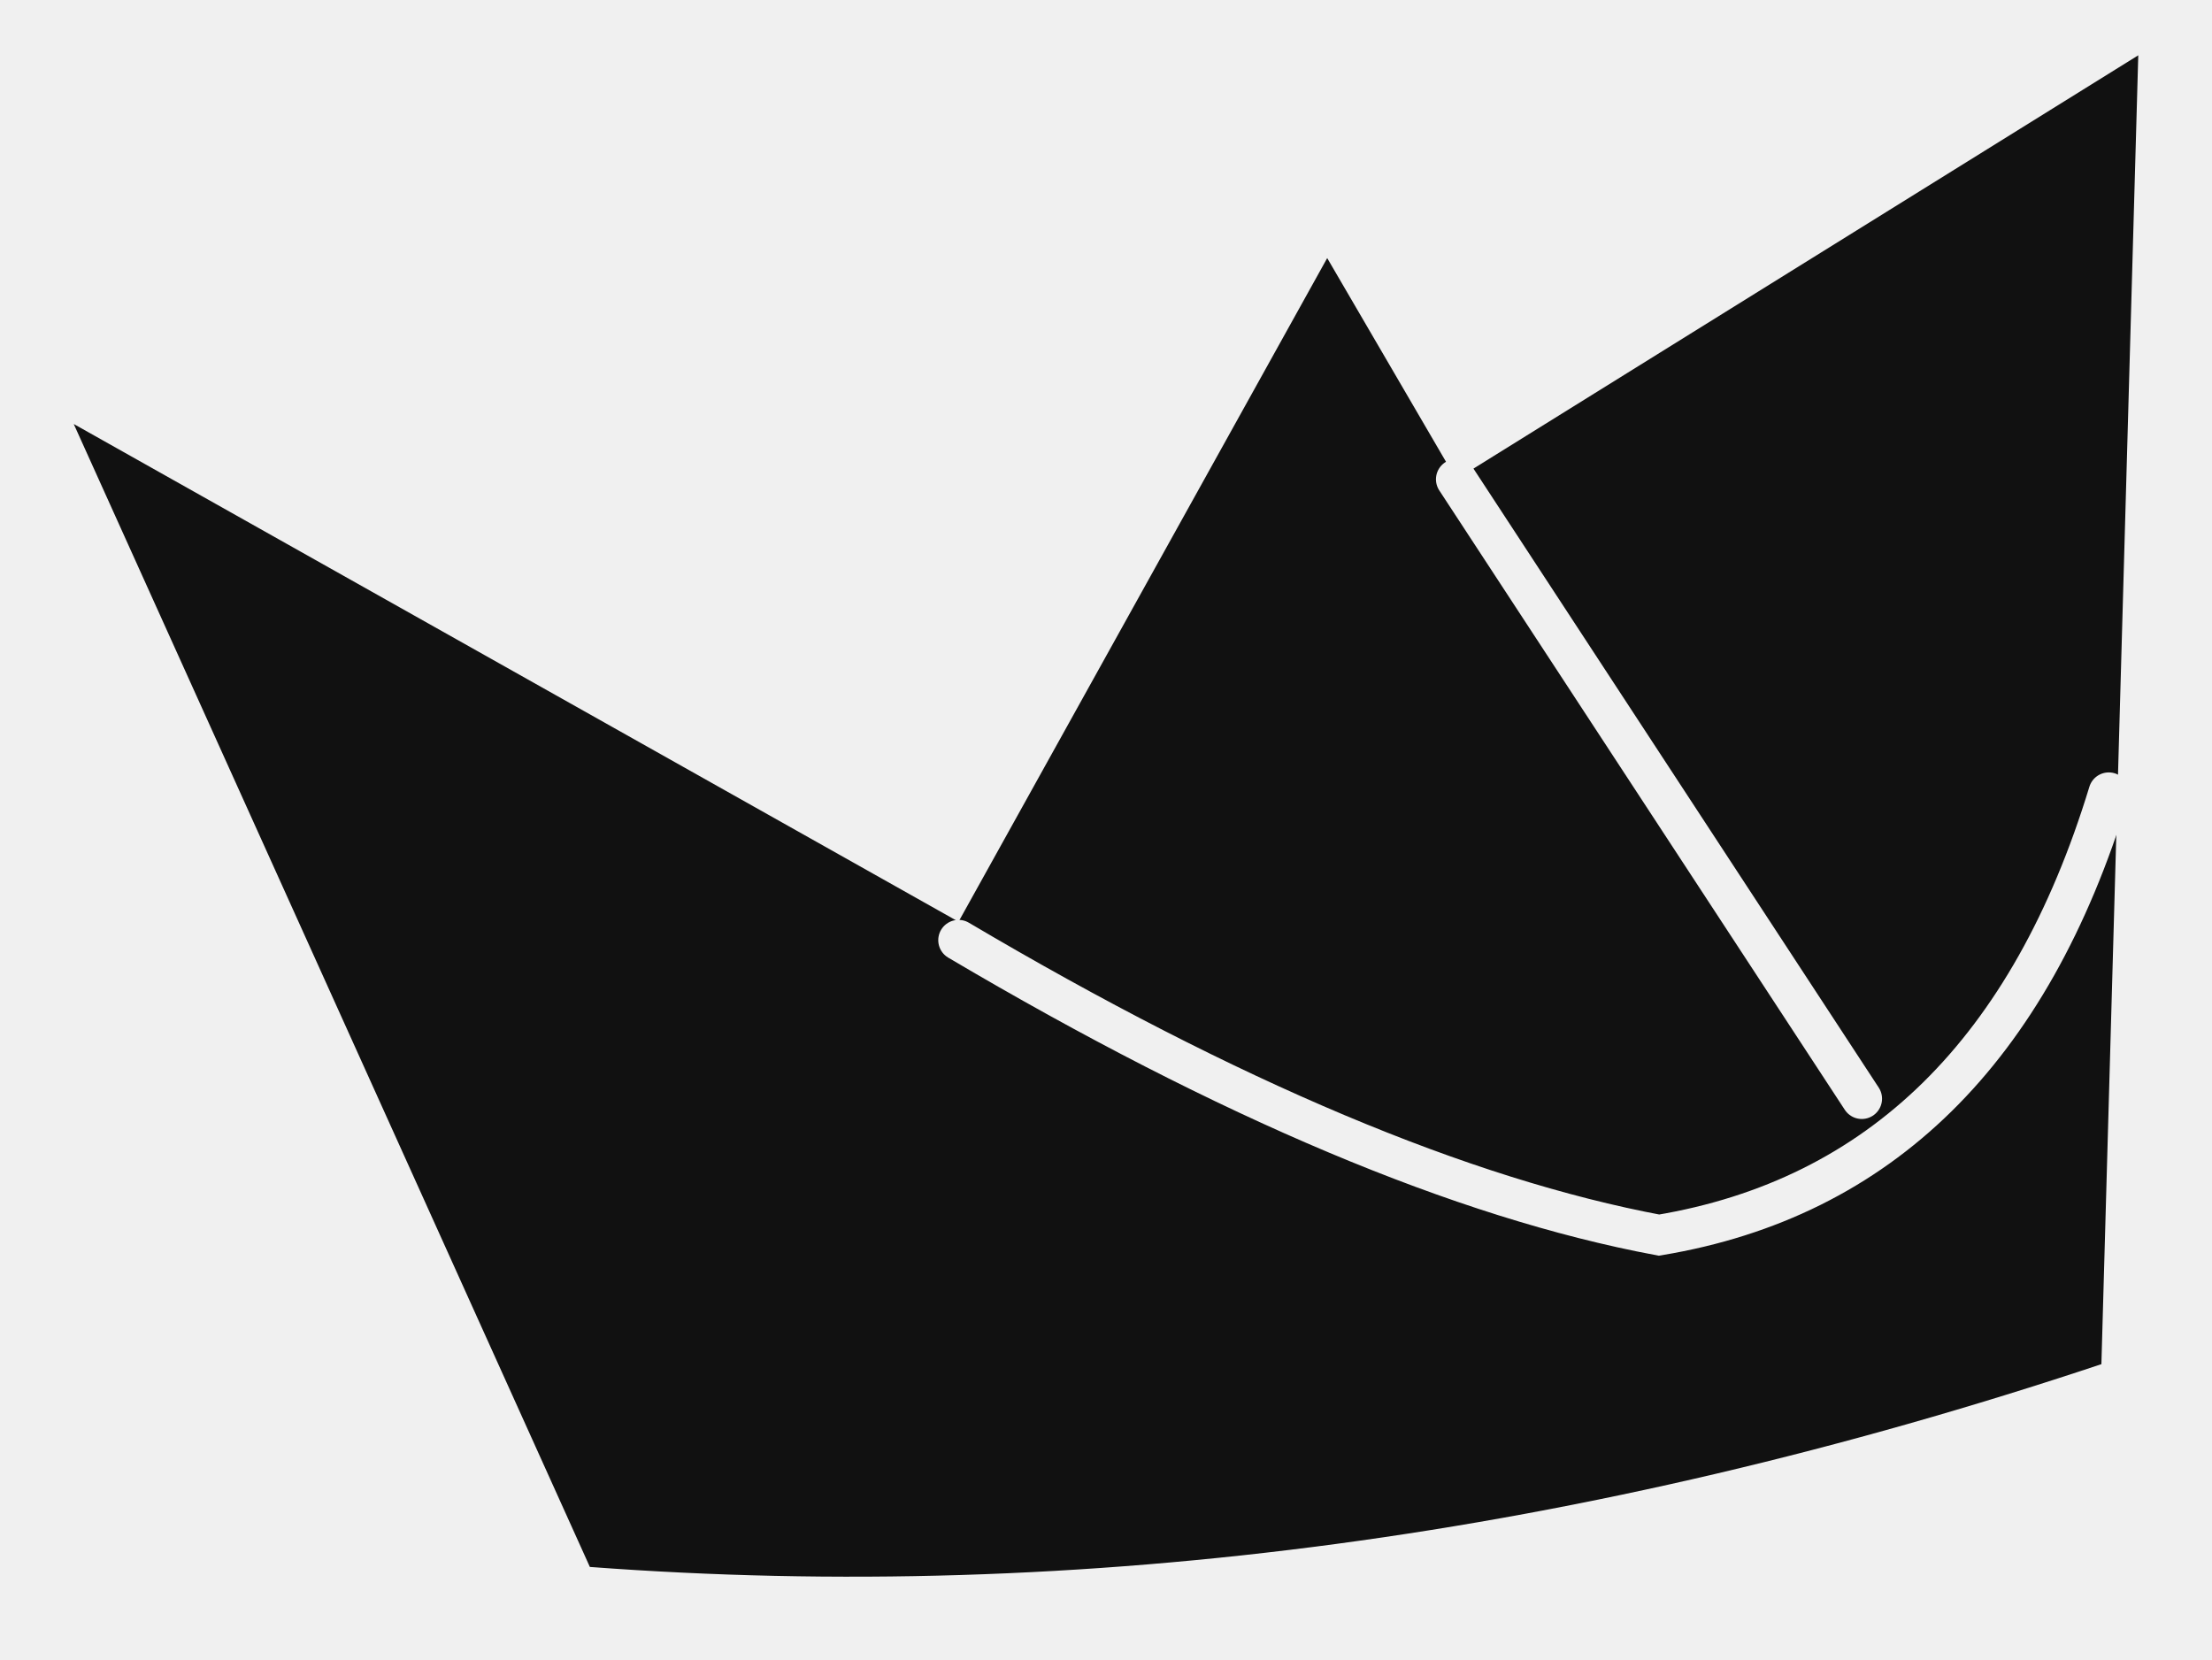
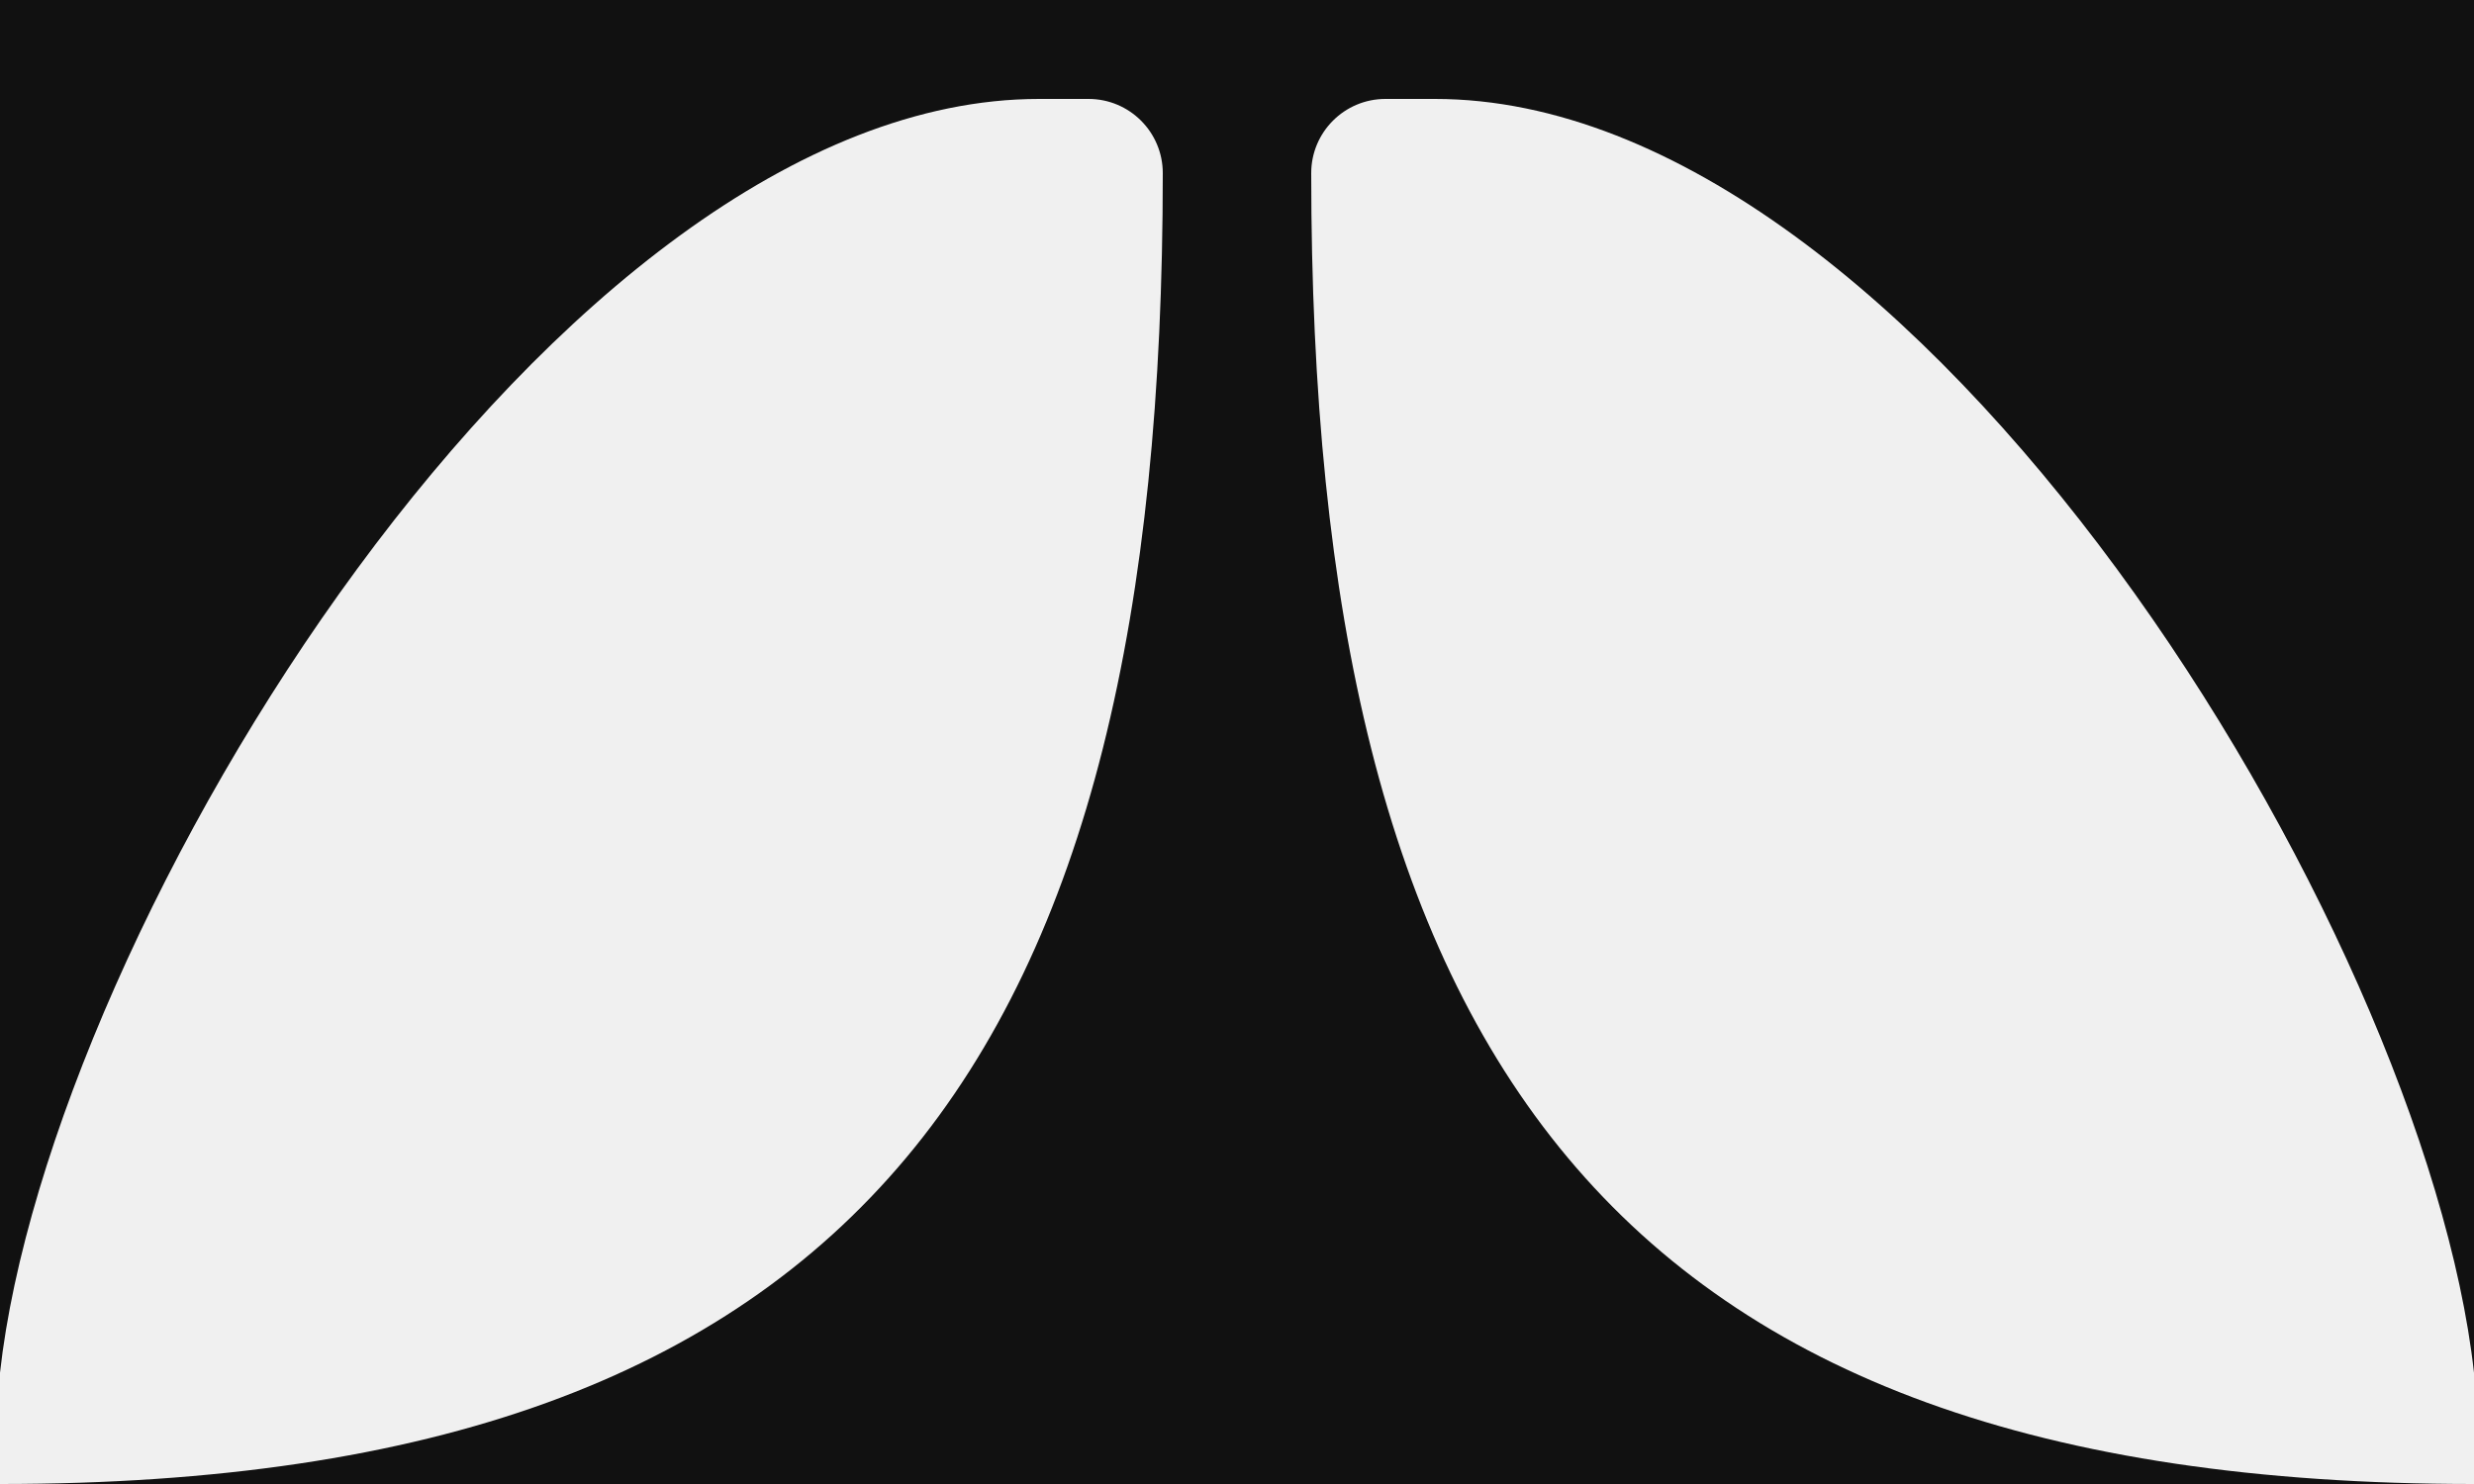
- <svg xmlns="http://www.w3.org/2000/svg" viewBox="70 170 600 450">
+ <svg xmlns="http://www.w3.org/2000/svg" viewBox="0 0 400 240">
  <style>path{fill:#111}@media (prefers-color-scheme:dark){path{fill:#fff}}</style>
-   <mask id="m" maskUnits="userSpaceOnUse" x="70" y="170" width="600" height="450">
-     <rect x="70" y="170" width="600" height="450" fill="#fff" />
-     <g fill="none" stroke="#000" stroke-width="11" stroke-linecap="round">
-       <path style="fill:none" d="M330 425Q440 490 520 505Q610 490 642 385" />
-       <path style="fill:none" d="M465 300L575 468" />
-     </g>
-   </mask>
-   <path mask="url(#m)" stroke="#888" stroke-width="0" d="M90 285L330 420L430 240L465 300L650 185L640 540Q430 610 230 595Z" />
+   <path d="M0 0H400V222C392 150 310 16 232 16H224A12 12 0 0 0 212 28C212 170 260 240 400 240H0C140 240 188 170 188 28A12 12 0 0 0 176 16H168C90 16 8 150 0 222Z" />
</svg>
